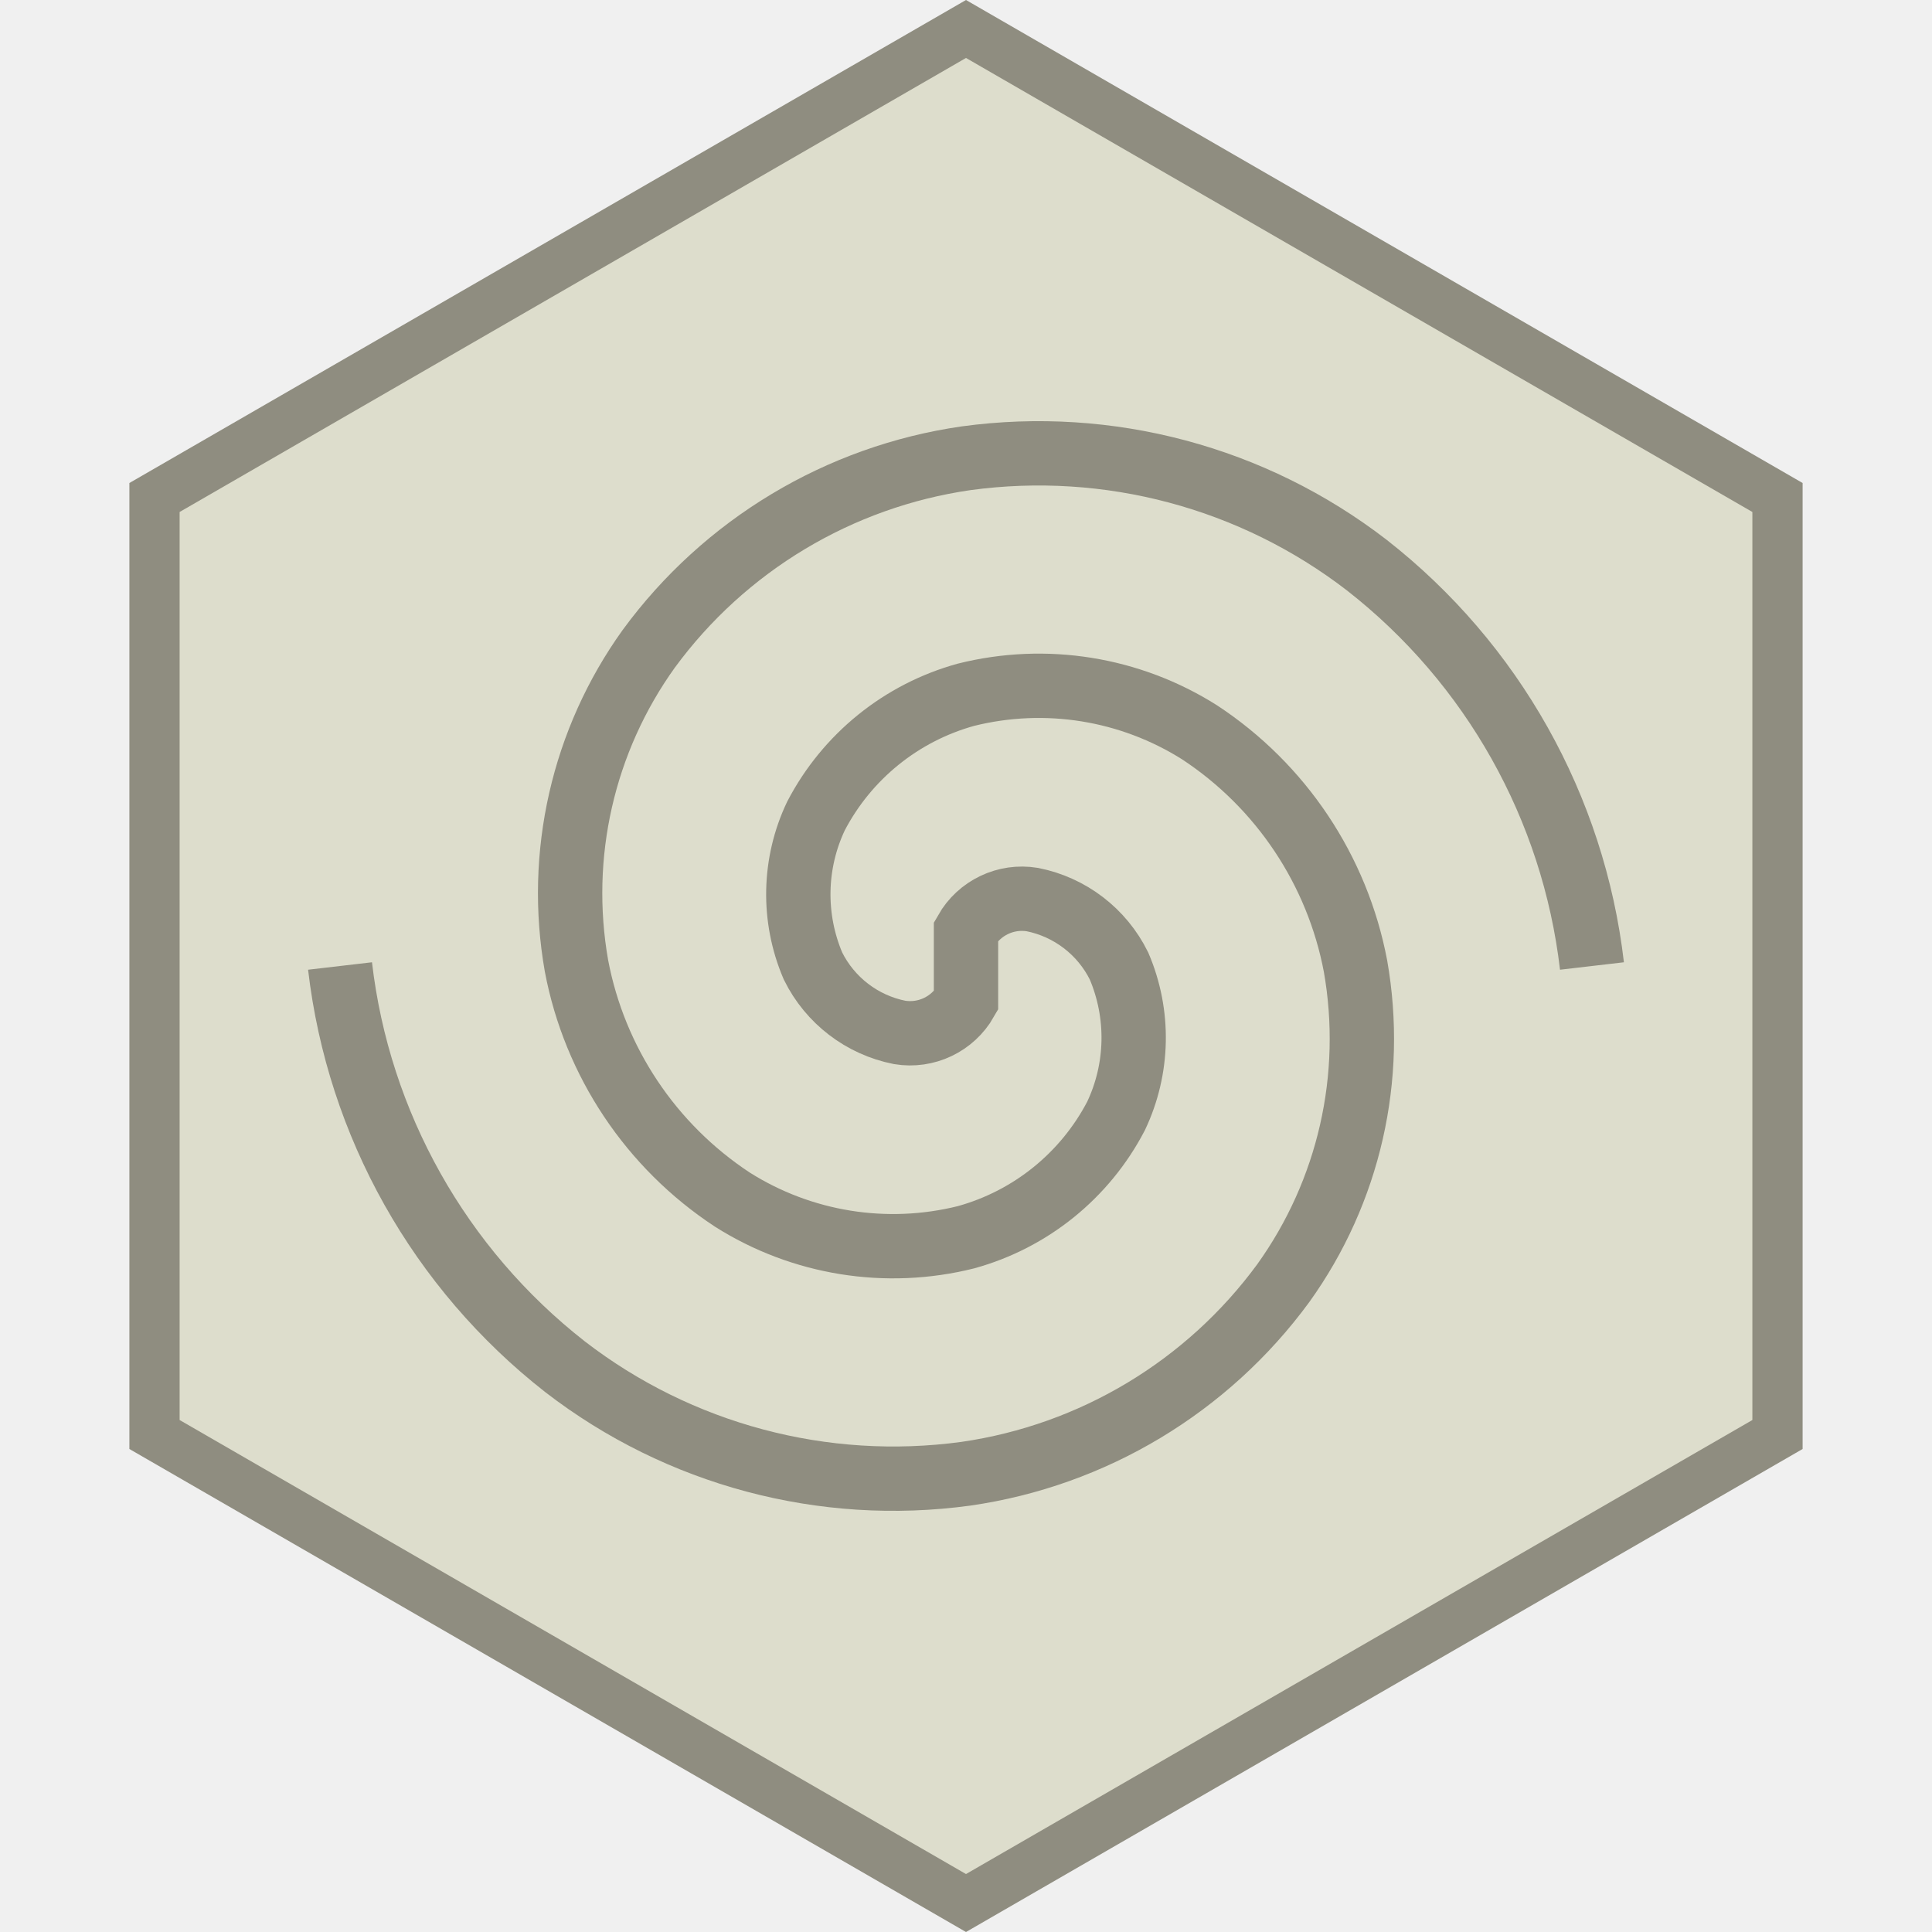
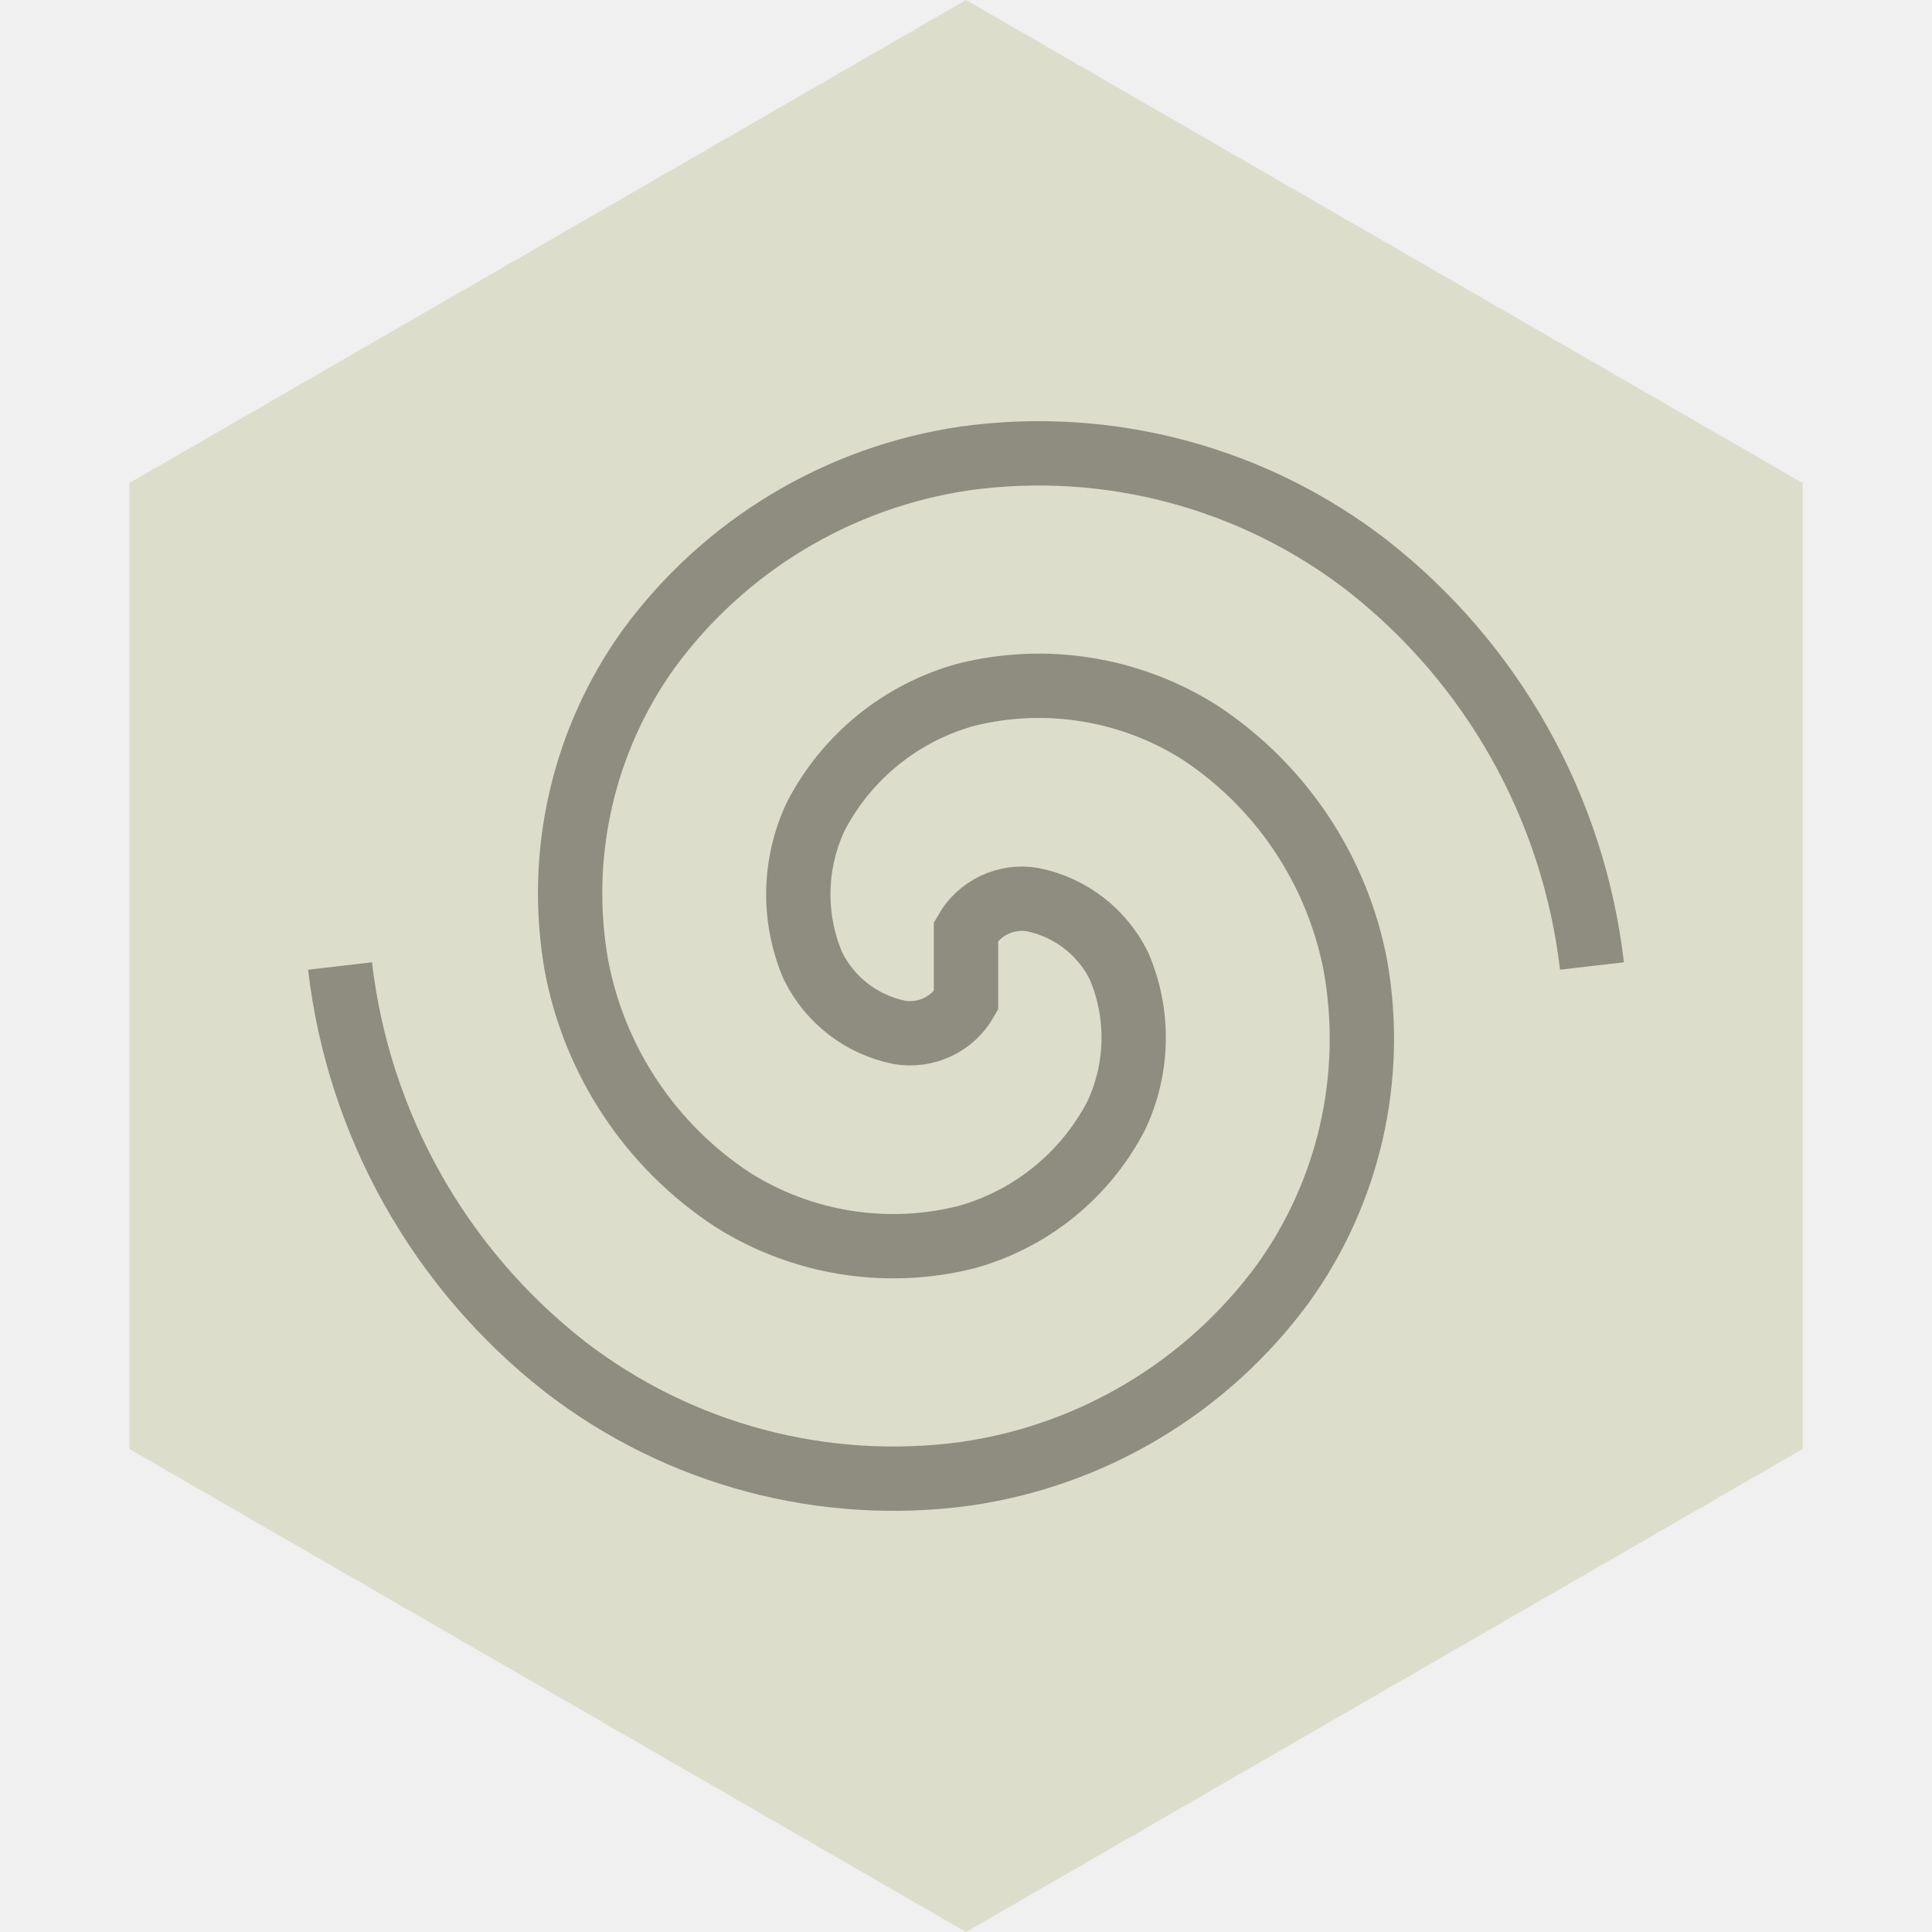
<svg height="40" width="40">
-   <path d="M 37.321 30.0 L 20.0 40.0 L 2.679 30 L 2.679 10 L 20 0.0 L 37.321 10 Z" fill="#8f8d80" />
-   <path d="M 36.281 29.4 L 20.0 38.8 L 3.719 29.4 L 3.719 10.6 L 20 1.2 L 36.281 10.6 Z" fill="#ddddcc" />
+   <path d="M 37.321 30.0 L 20.0 40.0 L 2.679 30 L 2.679 10 L 20 0.0 L 37.321 10 Z" fill="#ddddcc" />
  <mask id="bodymask" mask-type="luminance">
    <path d="M 37.321 30.0 L 20.0 40.0 L 2.679 30 L 2.679 10 L 20 0.0 L 37.321 10 Z" fill="white" />
  </mask>
  <path d="M32.96, 20.0A 12.348 12.348 0 0 0 28.299 11.701A 11.124 11.124 0 0 0 20.0 9.488A 9.9 9.9 0 0 0 13.432 13.432A 8.676 8.676 0 0 0 11.936 20.0A 7.452 7.452 0 0 0 15.163 24.837A 6.228 6.228 0 0 0 20.0 25.616A 5.004 5.004 0 0 0 23.106 23.106A 3.78 3.78 0 0 0 23.168 20.0A 2.556 2.556 0 0 0 21.375 18.625A 1.332 1.332 0 0 0 20.0 19.28L20.0, 20.0" stroke="#8f8d80" stroke-width="1.332" fill="none" mask="url(#bodymask)" />
  <path d="M7.04, 20.0A 12.348 12.348 0 0 0 11.701 28.299A 11.124 11.124 0 0 0 20.0 30.512A 9.9 9.9 0 0 0 26.568 26.568A 8.676 8.676 0 0 0 28.064 20.0A 7.452 7.452 0 0 0 24.837 15.163A 6.228 6.228 0 0 0 20.0 14.384A 5.004 5.004 0 0 0 16.894 16.894A 3.78 3.78 0 0 0 16.832 20.0A 2.556 2.556 0 0 0 18.625 21.375A 1.332 1.332 0 0 0 20.0 20.72L20.0, 20.0" stroke="#8f8d80" stroke-width="1.332" fill="none" mask="url(#bodymask)" />
</svg>
